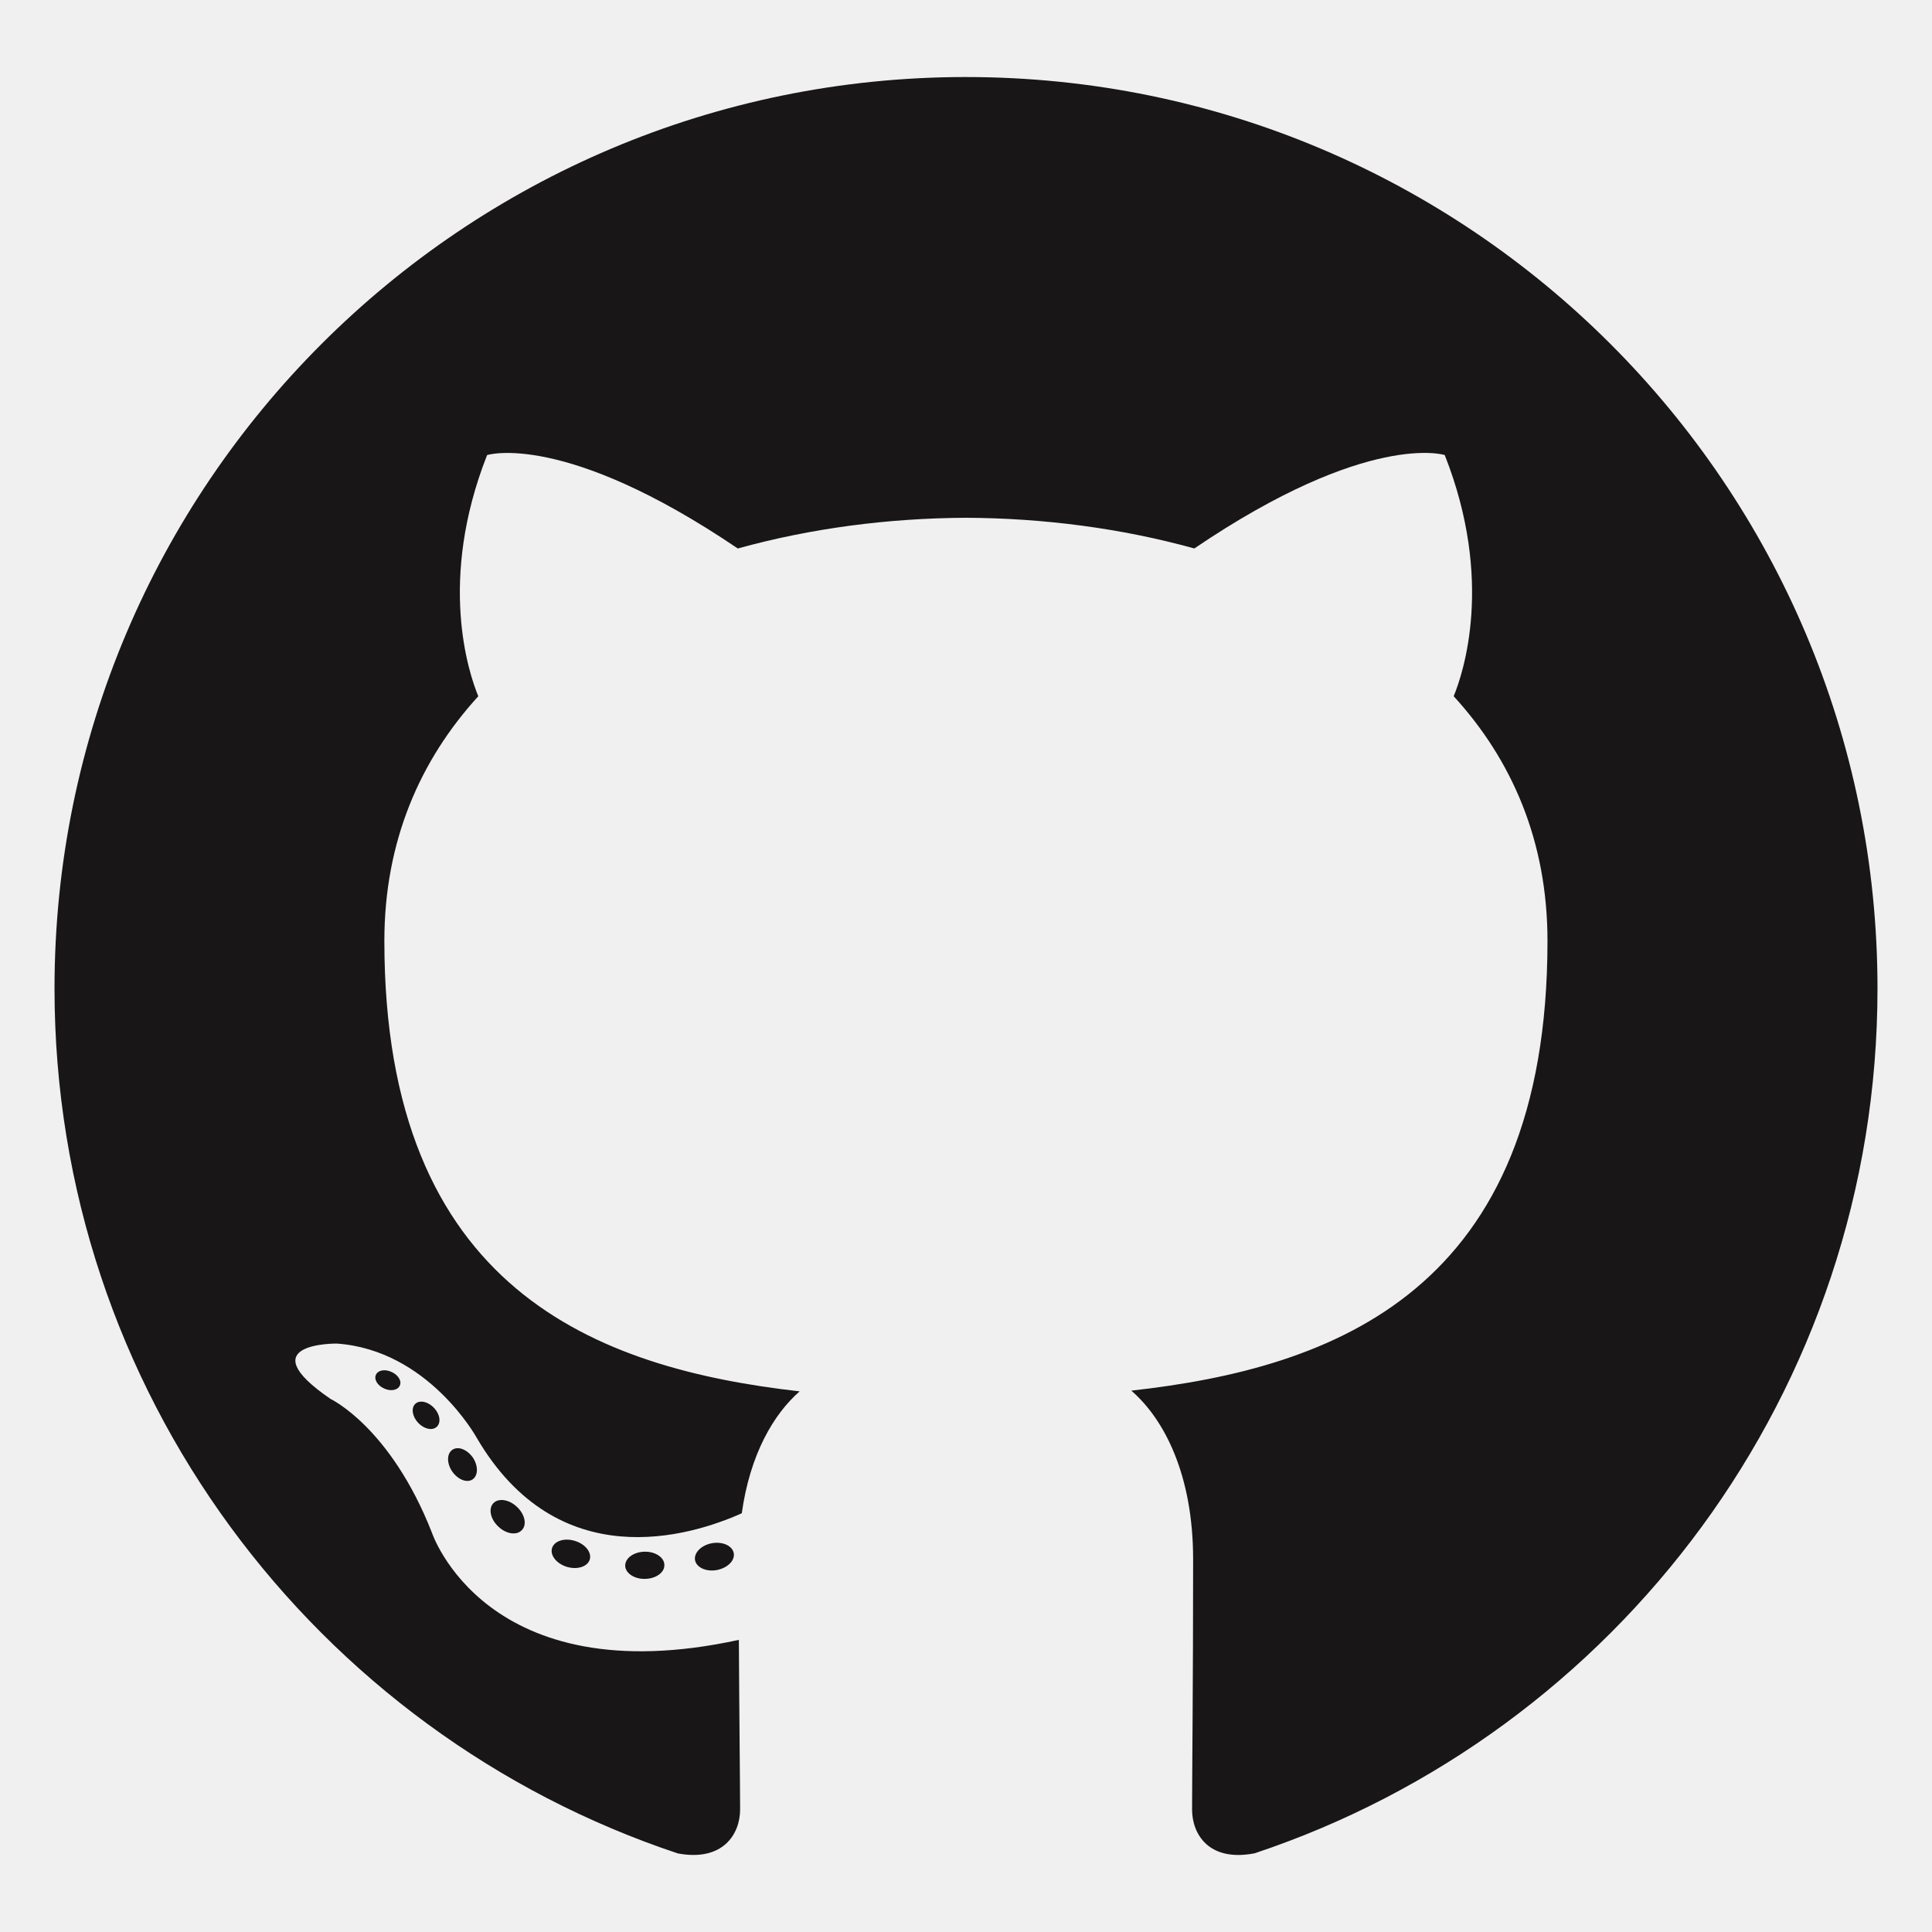
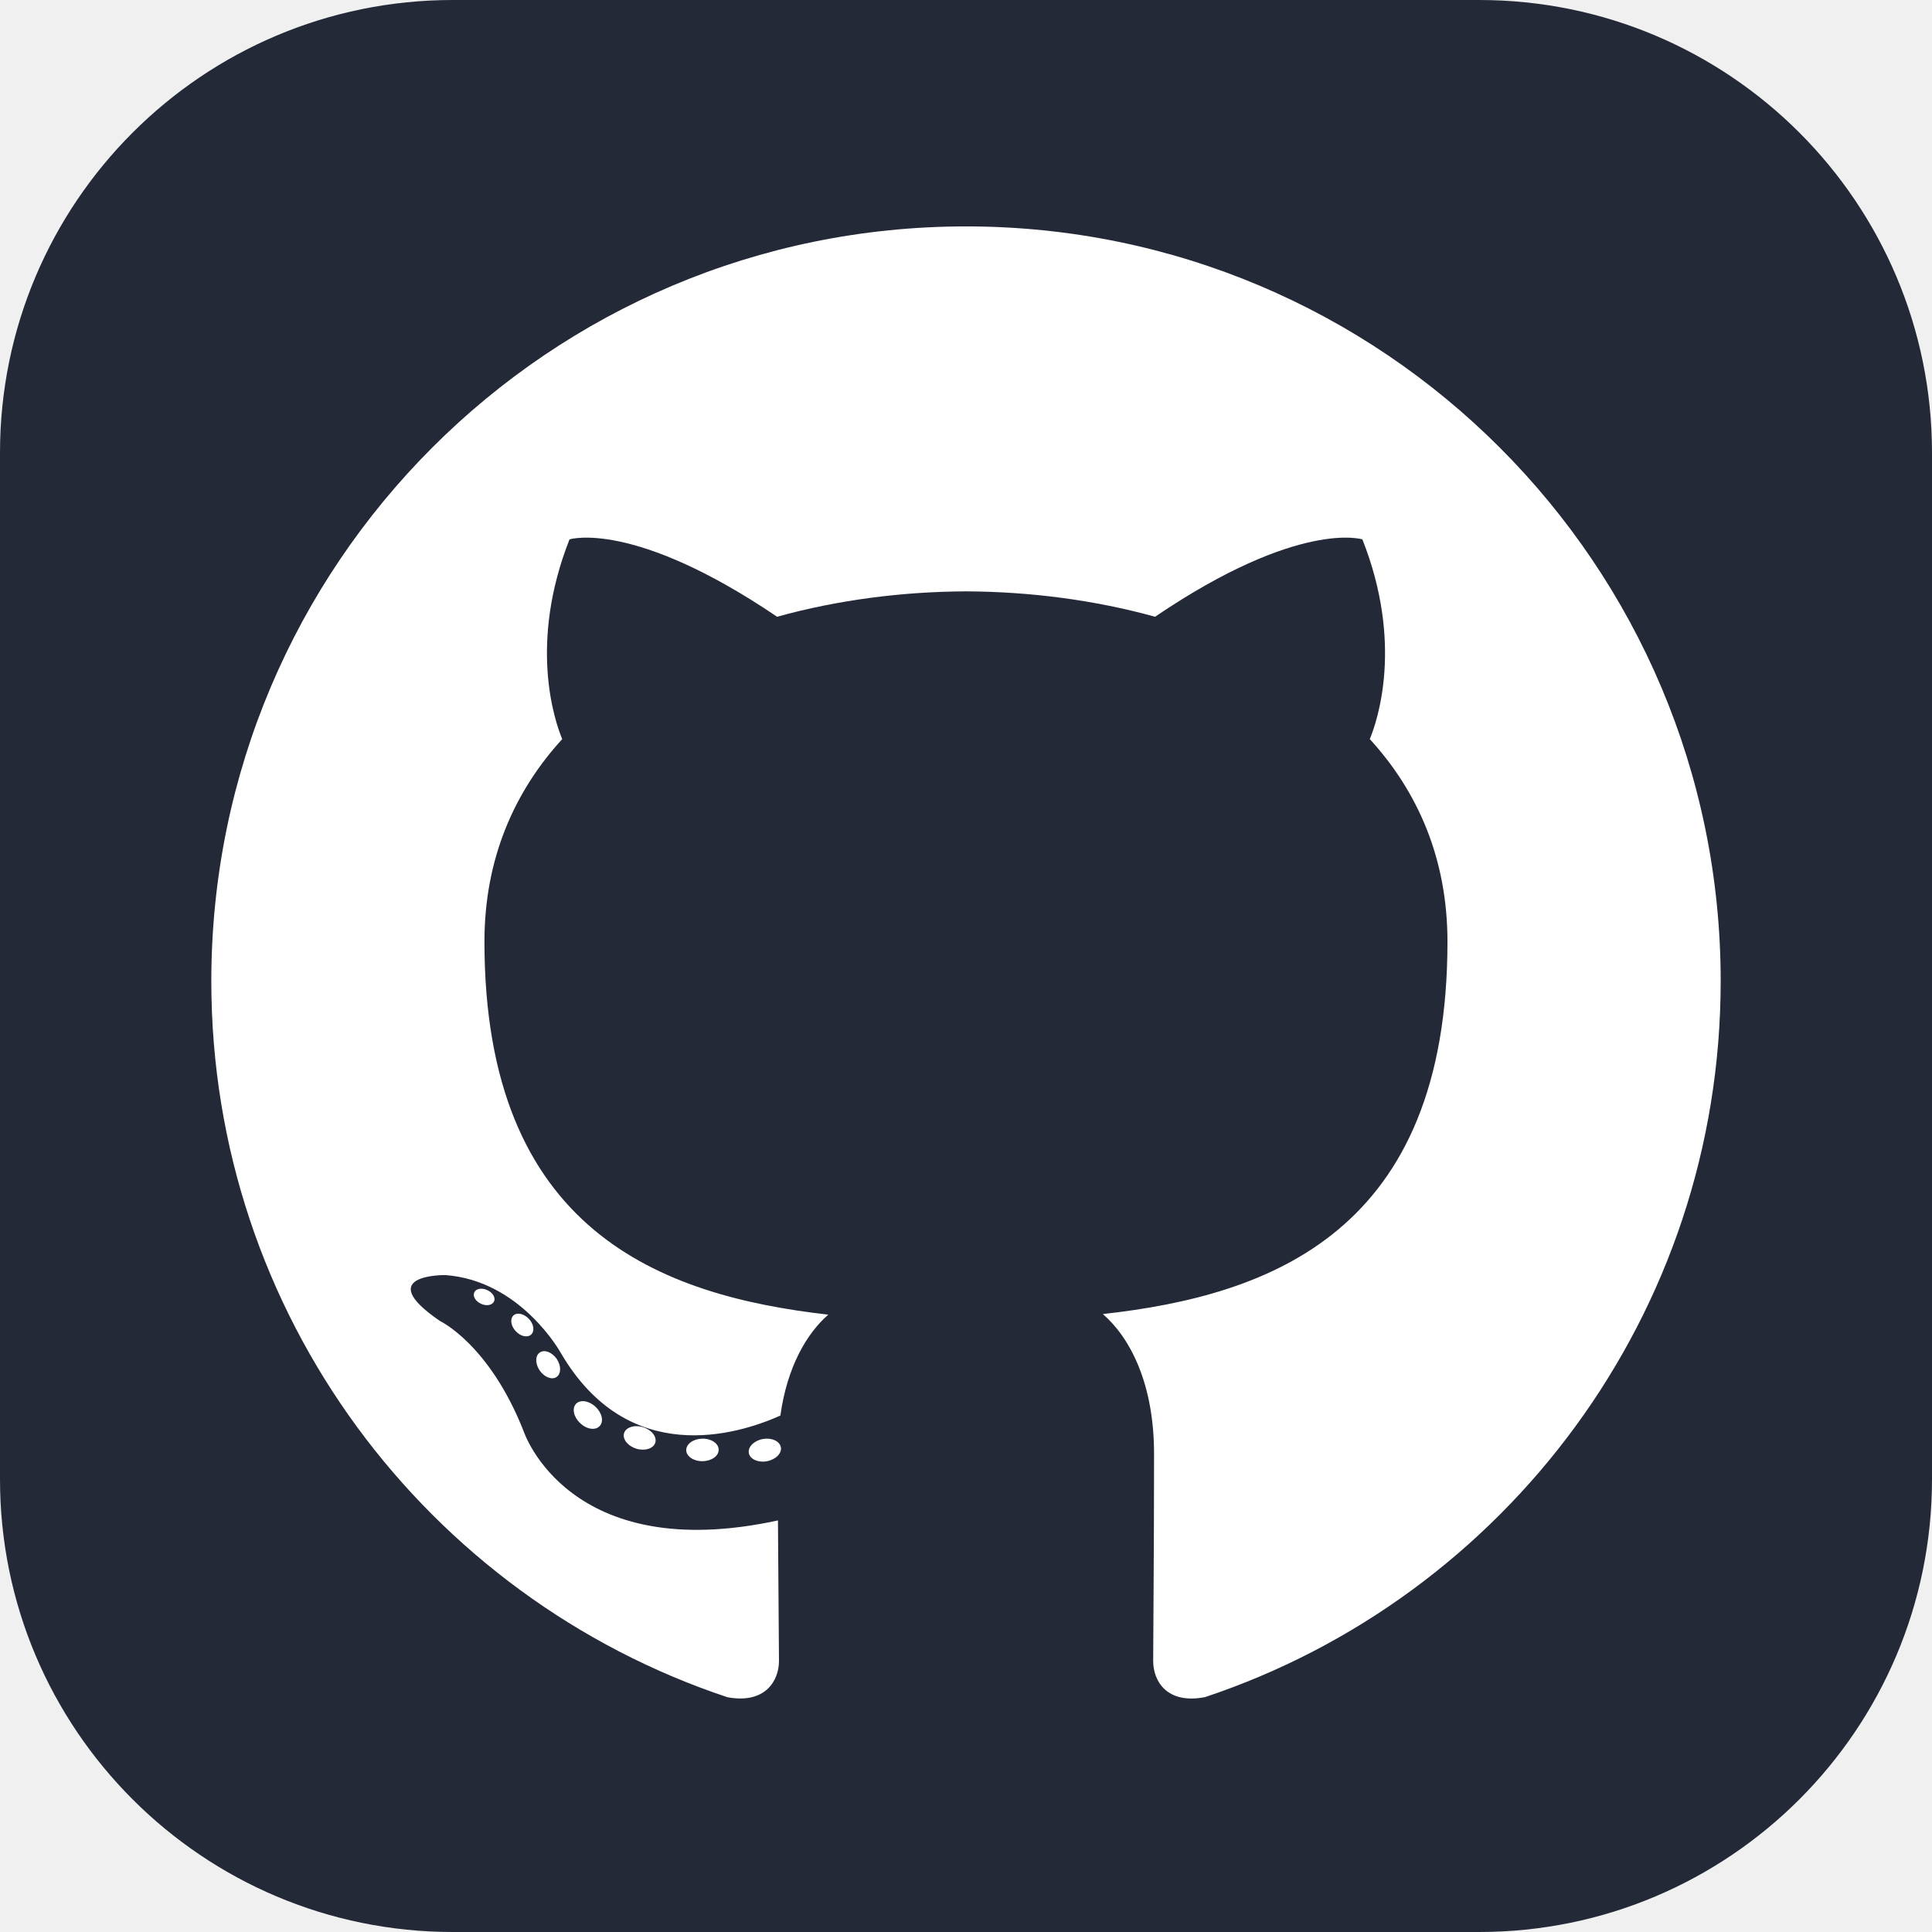
- <svg xmlns="http://www.w3.org/2000/svg" viewBox="0 0 128 128">
-   <g fill="#181616">
-     <path fill-rule="evenodd" clip-rule="evenodd" d="M64 5.103c-33.347 0-60.388 27.035-60.388 60.388 0 26.682 17.303 49.317 41.297 57.303 3.017.56 4.125-1.31 4.125-2.905 0-1.44-.056-6.197-.082-11.243-16.8 3.653-20.345-7.125-20.345-7.125-2.747-6.98-6.705-8.836-6.705-8.836-5.48-3.748.413-3.67.413-3.67 6.063.425 9.257 6.223 9.257 6.223 5.386 9.23 14.127 6.562 17.573 5.02.542-3.903 2.107-6.568 3.834-8.076-13.413-1.525-27.514-6.704-27.514-29.843 0-6.593 2.36-11.98 6.223-16.21-.628-1.52-2.695-7.662.584-15.98 0 0 5.07-1.623 16.61 6.19C53.7 35 58.867 34.327 64 34.304c5.13.023 10.3.694 15.127 2.033 11.526-7.813 16.59-6.19 16.59-6.19 3.287 8.317 1.22 14.46.593 15.98 3.872 4.23 6.215 9.617 6.215 16.21 0 23.194-14.127 28.3-27.574 29.796 2.167 1.874 4.097 5.55 4.097 11.183 0 8.08-.07 14.583-.07 16.572 0 1.607 1.088 3.49 4.148 2.897 23.98-7.994 41.263-30.622 41.263-57.294C124.388 32.14 97.35 5.104 64 5.104z" />
-     <path d="M26.484 91.806c-.133.3-.605.39-1.035.185-.44-.196-.685-.605-.543-.906.13-.31.603-.395 1.04-.188.44.197.69.61.537.91zm2.446 2.729c-.287.267-.85.143-1.232-.28-.396-.42-.47-.983-.177-1.254.298-.266.844-.14 1.24.28.394.426.472.984.17 1.255zM31.312 98.012c-.37.258-.976.017-1.35-.52-.37-.538-.37-1.183.01-1.44.373-.258.97-.025 1.35.507.368.545.368 1.19-.01 1.452zm3.261 3.361c-.33.365-1.036.267-1.552-.23-.527-.487-.674-1.18-.343-1.544.336-.366 1.045-.264 1.564.23.527.486.686 1.18.333 1.543zm4.5 1.951c-.147.473-.825.688-1.51.486-.683-.207-1.13-.76-.99-1.238.14-.477.823-.7 1.512-.485.683.206 1.13.756.988 1.237zm4.943.361c.017.498-.563.91-1.28.92-.723.017-1.308-.387-1.315-.877 0-.503.568-.91 1.29-.924.717-.013 1.306.387 1.306.88zm4.598-.782c.086.485-.413.984-1.126 1.117-.7.13-1.35-.172-1.44-.653-.086-.498.422-.997 1.122-1.126.714-.123 1.354.17 1.444.663zm0 0" />
-   </g>
+ <svg xmlns="http://www.w3.org/2000/svg" width="256" height="256" viewBox="0 0 256 256" fill="none">
+   <rect width="256" height="256" rx="60" fill="#242938" />
+   <path d="M128.001 30C72.779 30 28 74.771 28 130.001C28 174.184 56.653 211.668 96.387 224.891C101.384 225.817 103.219 222.722 103.219 220.081C103.219 217.696 103.126 209.819 103.083 201.463C75.263 207.512 69.393 189.664 69.393 189.664C64.844 178.105 58.289 175.032 58.289 175.032C49.216 168.825 58.973 168.953 58.973 168.953C69.015 169.658 74.303 179.258 74.303 179.258C83.222 194.546 97.697 190.126 103.403 187.571C104.301 181.107 106.892 176.696 109.752 174.199C87.54 171.67 64.191 163.095 64.191 124.778C64.191 113.86 68.098 104.939 74.495 97.936C73.456 95.418 70.034 85.246 75.463 71.472C75.463 71.472 83.861 68.784 102.971 81.723C110.948 79.507 119.502 78.396 128.001 78.358C136.499 78.396 145.061 79.507 153.052 81.723C172.139 68.784 180.525 71.472 180.525 71.472C185.968 85.246 182.544 95.418 181.505 97.936C187.917 104.939 191.797 113.86 191.797 124.778C191.797 163.187 168.403 171.644 146.135 174.119C149.722 177.223 152.918 183.308 152.918 192.638C152.918 206.018 152.802 216.787 152.802 220.081C152.802 222.742 154.602 225.86 159.671 224.878C199.383 211.64 228 174.169 228 130.001C228 74.771 183.227 30 128.001 30ZM65.454 172.453C65.233 172.95 64.452 173.099 63.74 172.758C63.014 172.432 62.607 171.754 62.842 171.256C63.057 170.744 63.841 170.602 64.564 170.945C65.291 171.271 65.705 171.955 65.454 172.453ZM70.373 176.842C69.896 177.285 68.963 177.079 68.331 176.38C67.677 175.683 67.554 174.751 68.038 174.302C68.529 173.86 69.434 174.067 70.089 174.764C70.743 175.47 70.871 176.395 70.373 176.842ZM73.747 182.458C73.134 182.884 72.132 182.485 71.513 181.595C70.9 180.706 70.9 179.64 71.526 179.212C72.147 178.785 73.134 179.169 73.762 180.052C74.373 180.956 74.373 182.023 73.747 182.458ZM79.454 188.962C78.906 189.566 77.739 189.404 76.884 188.579C76.01 187.773 75.766 186.629 76.316 186.024C76.871 185.418 78.045 185.589 78.906 186.407C79.774 187.211 80.039 188.364 79.454 188.962ZM86.83 191.157C86.588 191.941 85.464 192.297 84.331 191.964C83.2 191.621 82.46 190.704 82.689 189.912C82.924 189.124 84.053 188.753 85.194 189.109C86.323 189.45 87.065 190.361 86.83 191.157ZM95.224 192.089C95.252 192.913 94.292 193.597 93.103 193.612C91.907 193.639 90.94 192.971 90.927 192.16C90.927 191.327 91.866 190.65 93.061 190.63C94.251 190.607 95.224 191.269 95.224 192.089ZM103.47 191.773C103.613 192.577 102.787 193.404 101.606 193.624C100.445 193.836 99.37 193.339 99.223 192.541C99.079 191.716 99.92 190.89 101.079 190.676C102.262 190.471 103.32 190.955 103.47 191.773Z" fill="white" />
</svg>
